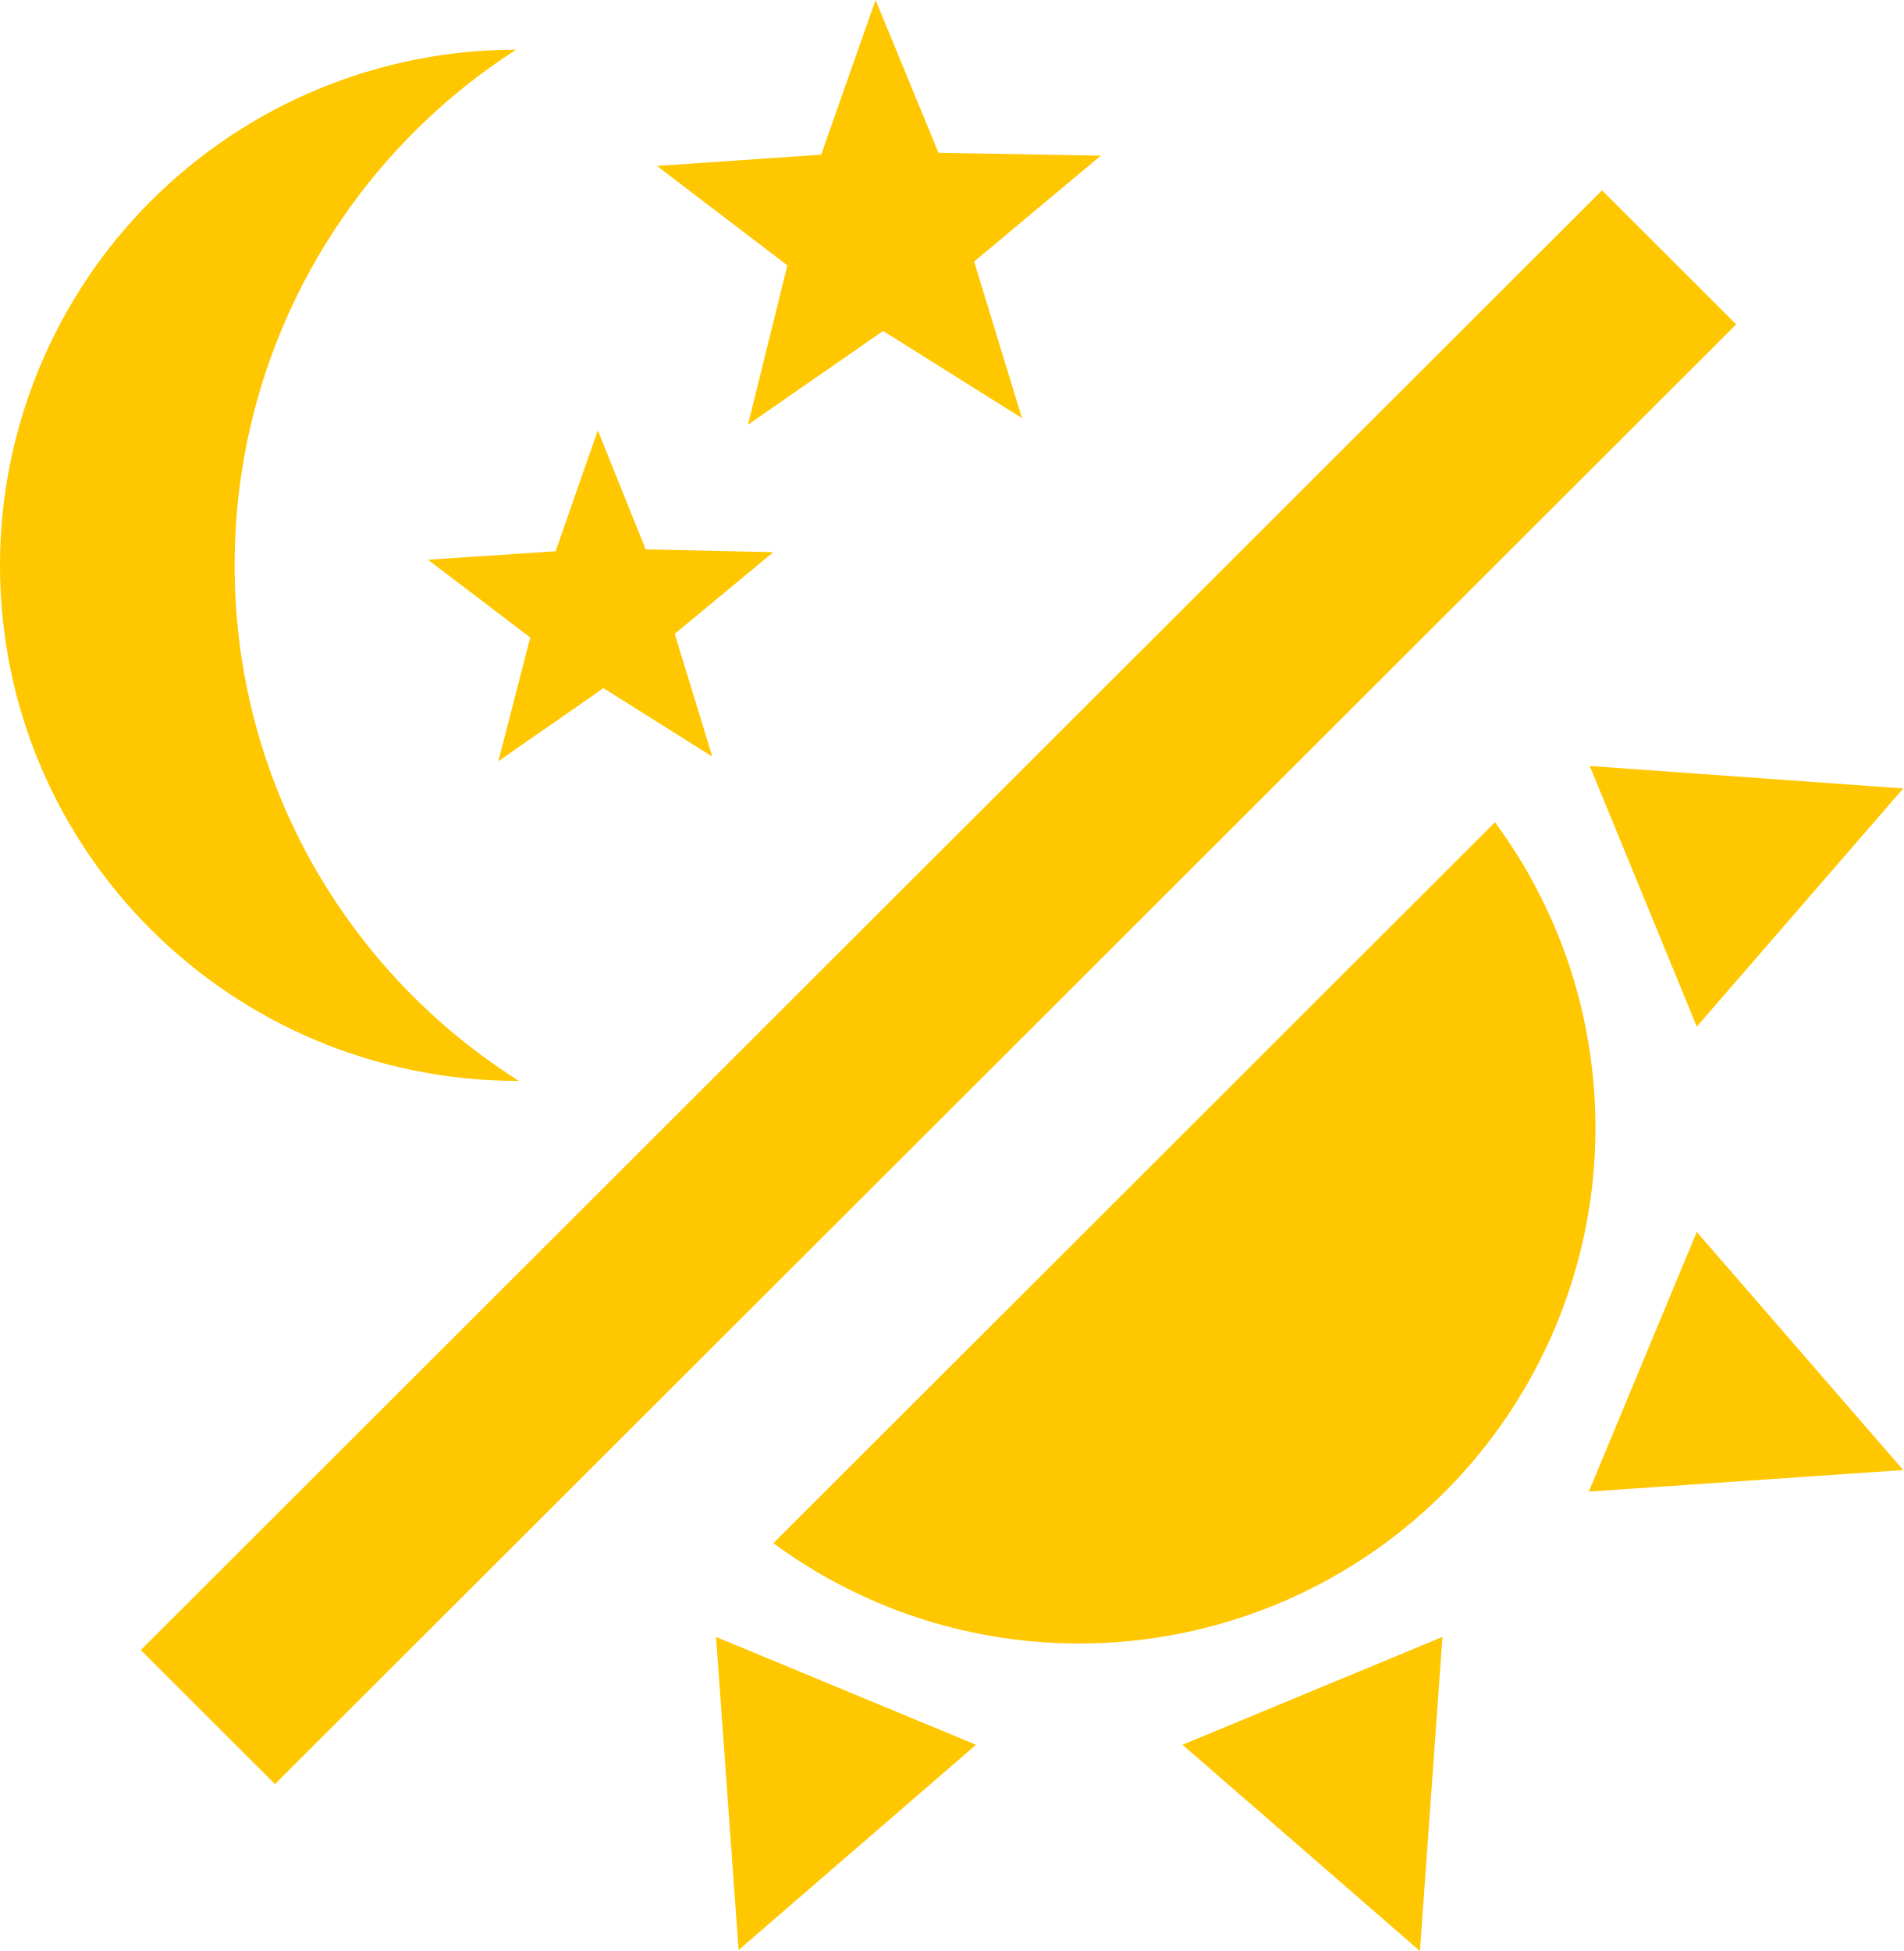
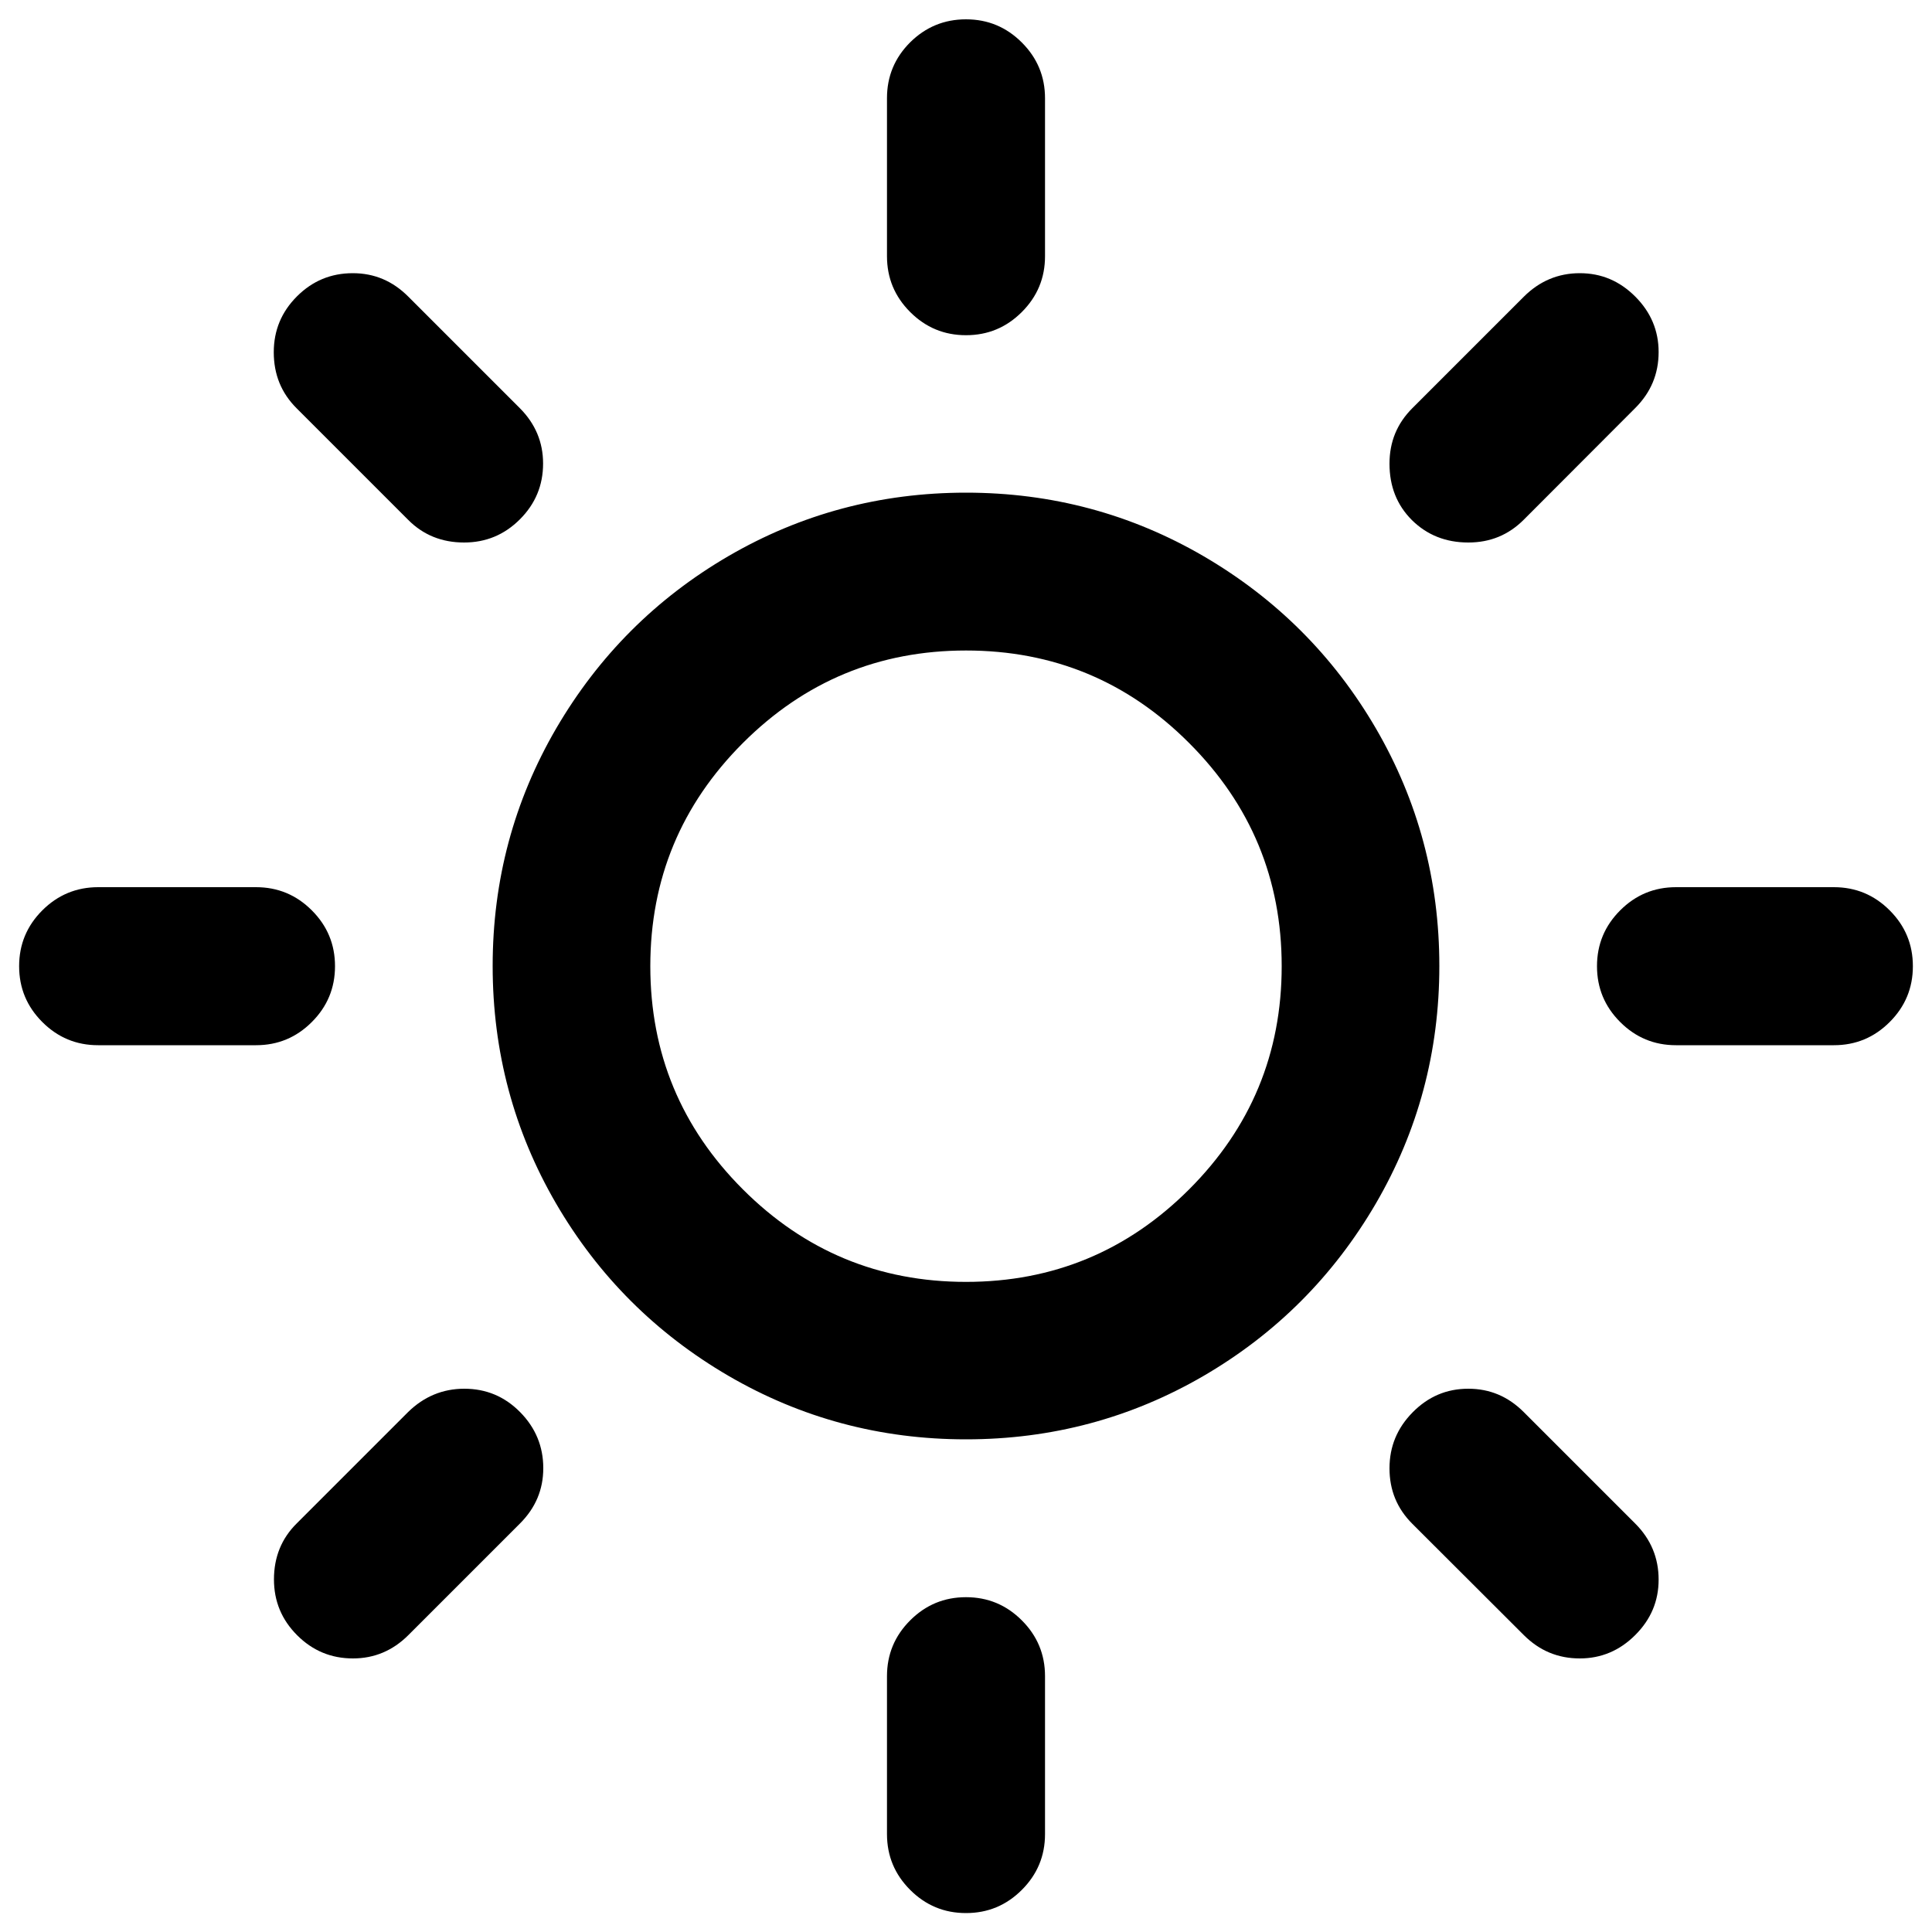
- <svg xmlns="http://www.w3.org/2000/svg" width="40" height="41" viewBox="0 0 40 41" fill="none">
-   <path d="M33.531 23.702C33.531 26.576 32.388 29.332 30.353 31.364C28.319 33.396 25.559 34.538 22.682 34.538C20.276 34.538 18.047 33.75 16.253 32.43L31.42 17.279C32.742 19.072 33.531 21.298 33.531 23.702Z" fill="#FFC700" />
-   <path d="M33.392 31.346L35.661 25.889L40 30.893L33.392 31.346Z" fill="#FFC700" />
-   <path d="M35.661 21.574L33.412 16.097L40 16.569L35.661 21.574Z" fill="#FFC700" />
-   <path d="M24.852 36.666L30.316 34.4L29.842 41L24.852 36.666Z" fill="#FFC700" />
-   <path d="M15.049 34.4L20.513 36.666L15.523 40.98L15.049 34.4Z" fill="#FFC700" />
-   <path d="M33.669 4L36.489 6.817L5.779 37.493L2.959 34.676L33.669 4Z" fill="#FFC700" />
-   <path fill-rule="evenodd" clip-rule="evenodd" d="M18.56 6.955L21.479 8.787L20.473 5.497L23.136 3.271L19.724 3.211L18.402 0L17.258 3.251L13.807 3.487L16.548 5.576L15.72 8.925L18.56 6.955ZM12.682 14.461L14.97 15.9L14.181 13.319L16.253 11.604L13.57 11.545L12.564 9.043L11.677 11.585L8.994 11.762L11.144 13.397L10.473 15.998L12.682 14.461Z" fill="#FFC700" />
-   <path d="M10.848 1.044C7.318 3.31 4.931 7.309 4.931 11.88C4.931 16.451 7.318 20.451 10.907 22.716C4.852 22.716 0 17.87 0 11.88C0 9.006 1.143 6.25 3.177 4.218C5.212 2.186 7.971 1.044 10.848 1.044Z" fill="#FFC700" />
+ <svg xmlns="http://www.w3.org/2000/svg" width="20" height="20" version="1.1" x="0px" y="0px" viewBox="0 0 1000 1000" enable-background="new 0 0 1000 1000" xml:space="preserve">
+   <g>
+     <g>
+       <path d="M500,255c44.4,0,85.4,11,123,32.9c37.5,21.9,67.3,51.6,89.2,89.2C734,414.6,745,455.6,745,500s-11,85.4-32.9,123c-21.9,37.5-51.6,67.3-89.2,89.2C585.4,734,544.4,745,500,745s-85.4-11-123-32.9c-37.5-21.9-67.3-51.6-89.2-89.2C266,585.4,255,544.4,255,500s11-85.4,32.9-123c21.9-37.5,51.6-67.3,89.2-89.2C414.6,266,455.6,255,500,255z M240.3,718.8c11.3,0,20.9,4,28.9,12.1c8,8.1,12,17.8,12,29c0,11.1-4,20.6-12.1,28.7l-57.7,57.7c-8.1,8.1-17.7,12.1-28.7,12.1c-11.3,0-20.9-4-28.9-12c-8-8-12-17.6-12-28.9c0-11.5,3.9-21.2,11.8-29l57.7-57.7C219.4,722.9,229.1,718.8,240.3,718.8L240.3,718.8z M500,826.7c11.3,0,20.9,4,28.9,12c8,8,12,17.6,12,28.9v81.7c0,11.3-4,20.9-12,28.9c-8,8-17.6,12-28.9,12c-11.3,0-20.9-4-28.9-12c-8-8-12-17.6-12-28.9v-81.7c0-11.3,4-20.9,12-28.9C479.1,830.7,488.7,826.7,500,826.7z M50.8,459.2h81.7c11.3,0,20.9,4,28.9,12c8,8,12,17.6,12,28.9c0,11.3-4,20.9-12,28.9c-8,8-17.6,12-28.9,12H50.8c-11.3,0-20.9-4-28.9-12c-8-8-12-17.6-12-28.9c0-11.3,4-20.9,12-28.9C29.9,463.2,39.6,459.2,50.8,459.2z M500,336.7c-45.1,0-83.6,16-115.5,47.9c-31.9,31.9-47.9,70.4-47.9,115.5s16,83.6,47.9,115.5c31.9,31.9,70.4,47.9,115.5,47.9s83.6-16,115.5-47.9c31.9-31.9,47.9-70.4,47.9-115.5s-16-83.6-47.9-115.5C583.6,352.6,545.1,336.7,500,336.7z M760,718.8c11.1,0,20.6,4,28.7,12.1l57.7,57.7c8.1,8.1,12.1,17.8,12.1,29c0,11.1-4,20.6-12.1,28.7s-17.7,12.1-28.7,12.1c-11.3,0-20.9-4-29-12.1L731,788.7c-7.9-7.9-11.8-17.4-11.8-28.7c0-11.3,4-20.9,12-29S748.7,718.8,760,718.8L760,718.8z M182.6,141.4c11.1,0,20.6,4,28.7,12.1l57.7,57.7c8.1,8.1,12.1,17.7,12.1,28.7c0,11.3-4,20.9-12,28.9c-8,8-17.6,12-28.9,12c-11.5,0-21.2-3.9-29-11.8l-57.7-57.7c-7.9-7.9-11.8-17.5-11.8-29c0-11.3,4-20.9,12-28.9C161.7,145.4,171.3,141.4,182.6,141.4L182.6,141.4z M500,10c11.3,0,20.9,4,28.9,12c8,8,12,17.6,12,28.9v81.7c0,11.3-4,20.9-12,28.9c-8,8-17.6,12-28.9,12c-11.3,0-20.9-4-28.9-12c-8-8-12-17.6-12-28.9V50.8c0-11.3,4-20.9,12-28.9C479.1,14,488.7,10,500,10z M867.5,459.2h81.7c11.3,0,20.9,4,28.9,12c8,8,12,17.6,12,28.9c0,11.3-4,20.9-12,28.9c-8,8-17.6,12-28.9,12h-81.7c-11.3,0-20.9-4-28.9-12c-8-8-12-17.6-12-28.9c0-11.3,4-20.9,12-28.9C846.6,463.2,856.2,459.2,867.5,459.2z M817.7,141.4c11.1,0,20.6,4,28.7,12.1s12.1,17.7,12.1,28.7c0,11.3-4,20.9-12.1,29L788.7,269c-7.9,7.9-17.4,11.8-28.7,11.8c-11.7,0-21.4-3.9-29.2-11.6c-7.8-7.8-11.6-17.5-11.6-29.2c0-11.3,3.9-20.8,11.8-28.7l57.7-57.7C796.8,145.5,806.5,141.4,817.7,141.4L817.7,141.4z" />
+     </g>
+   </g>
</svg>
